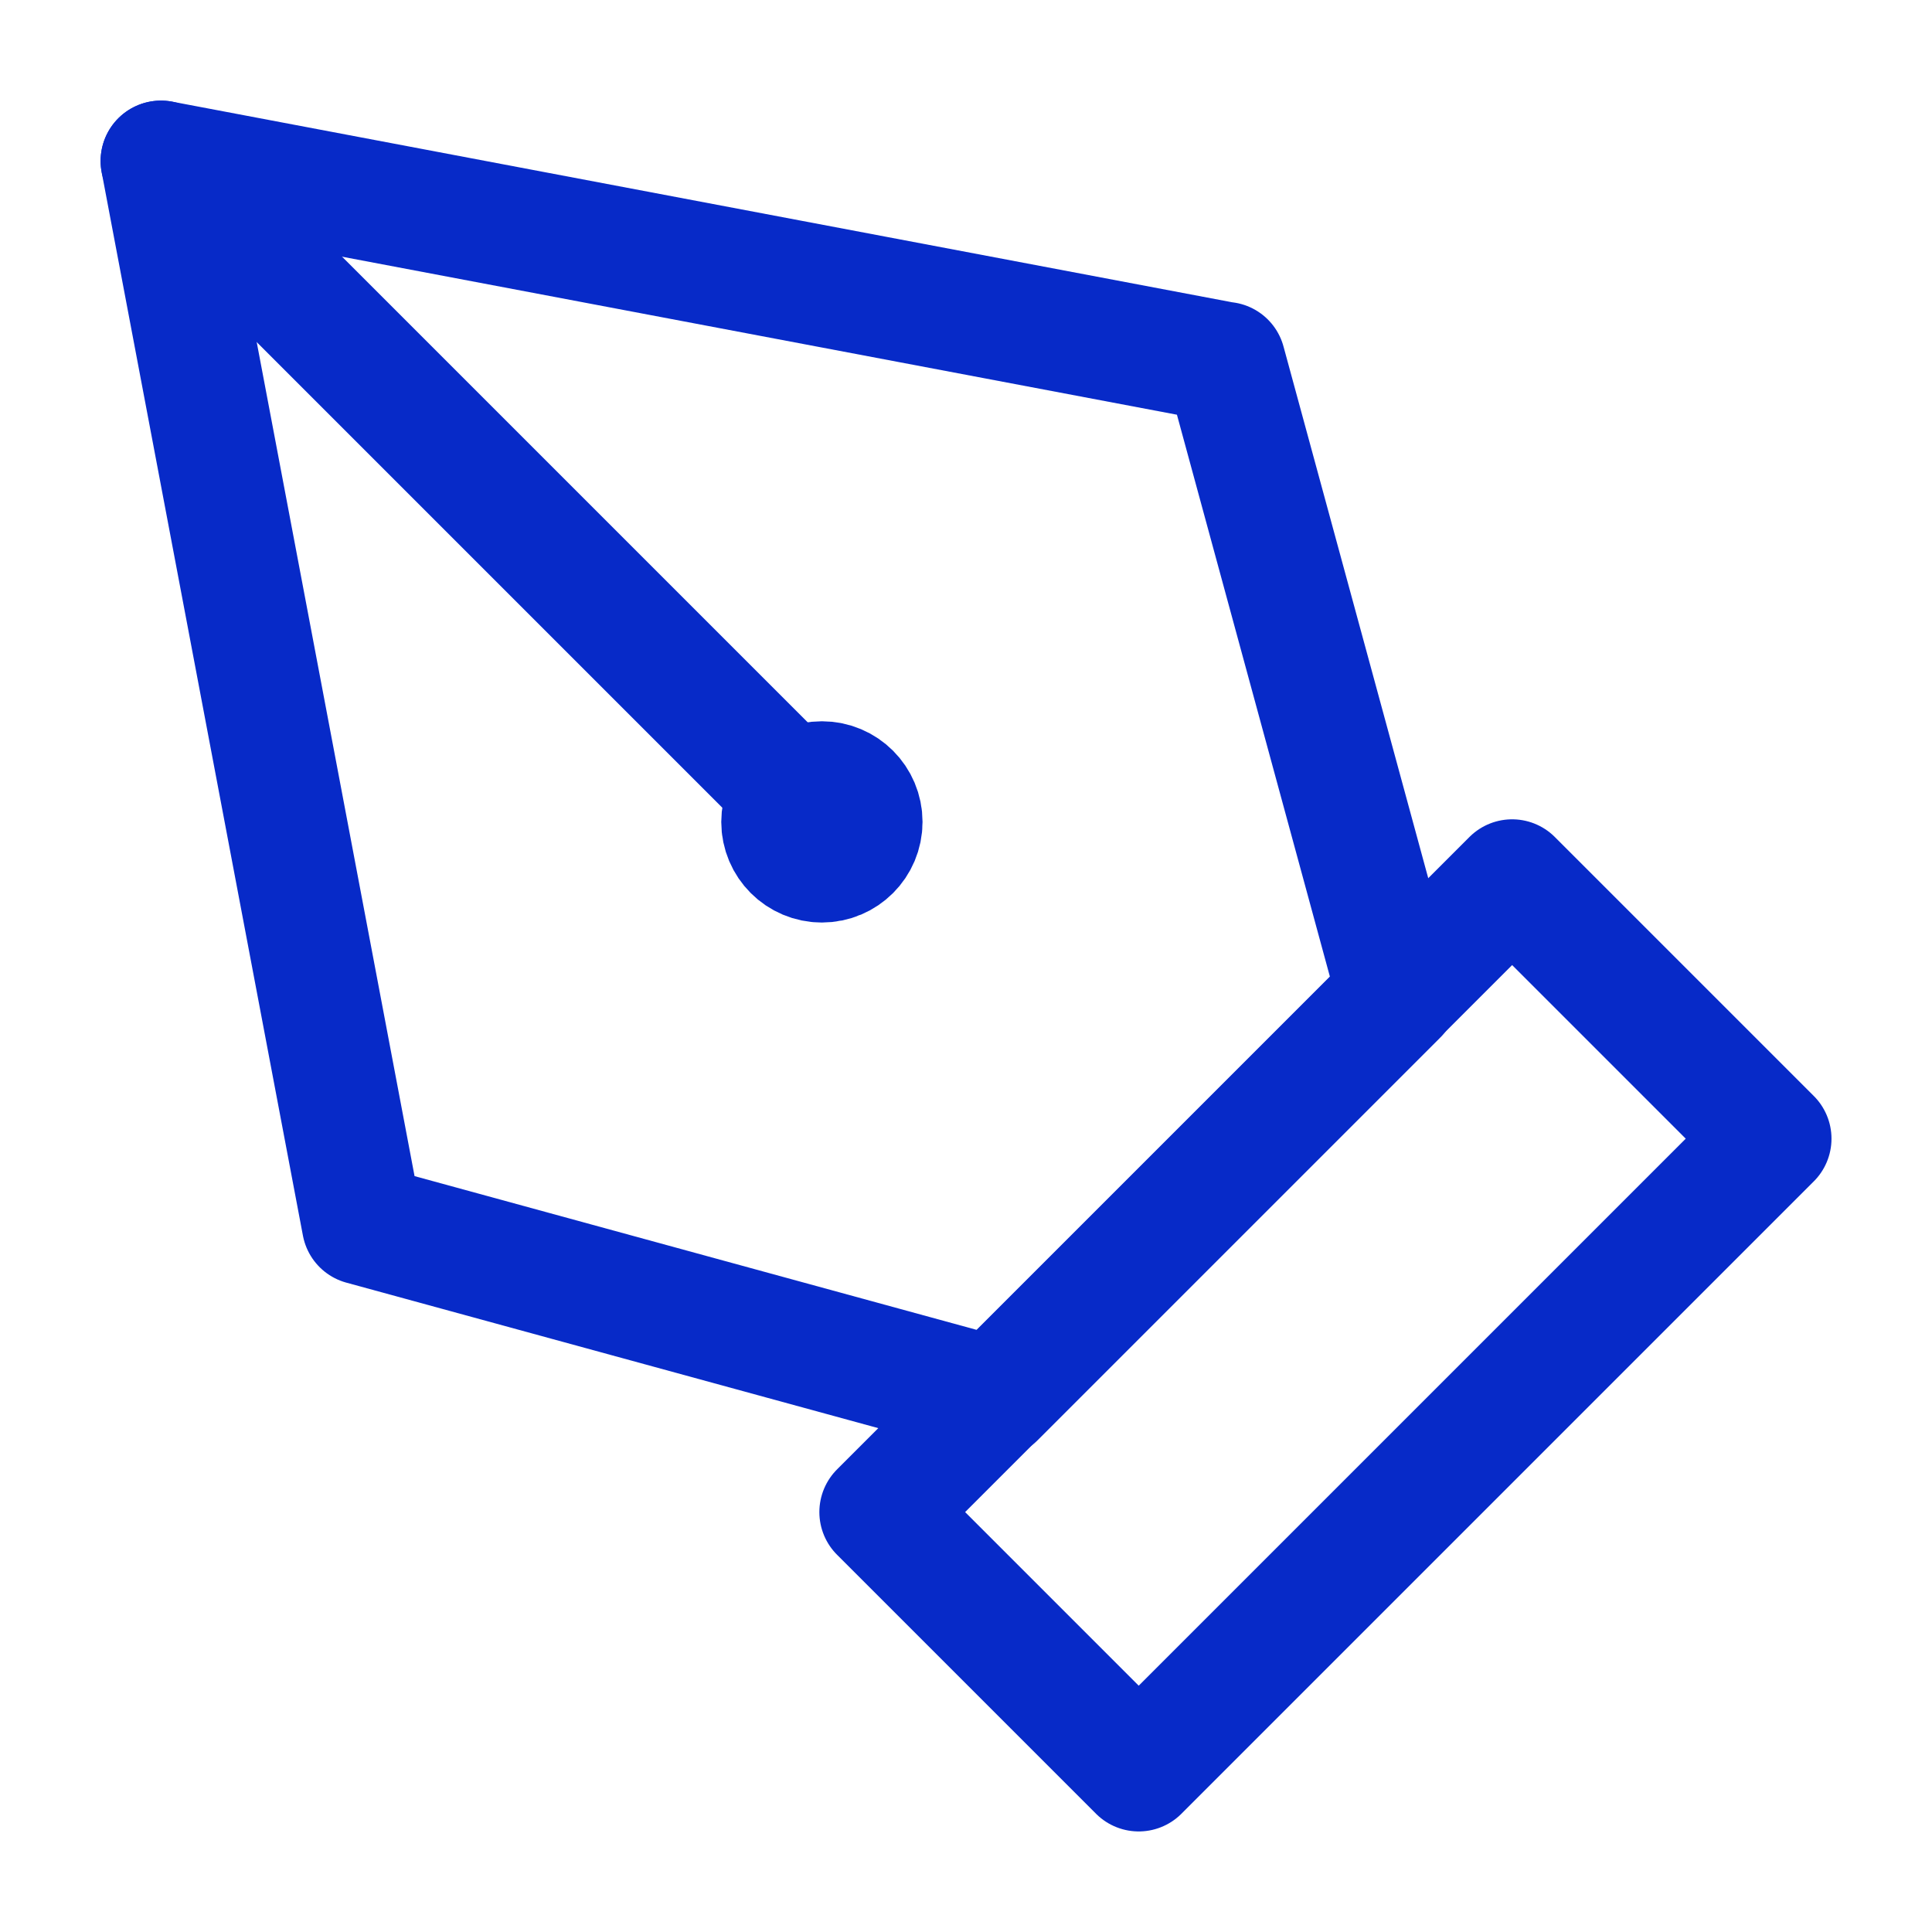
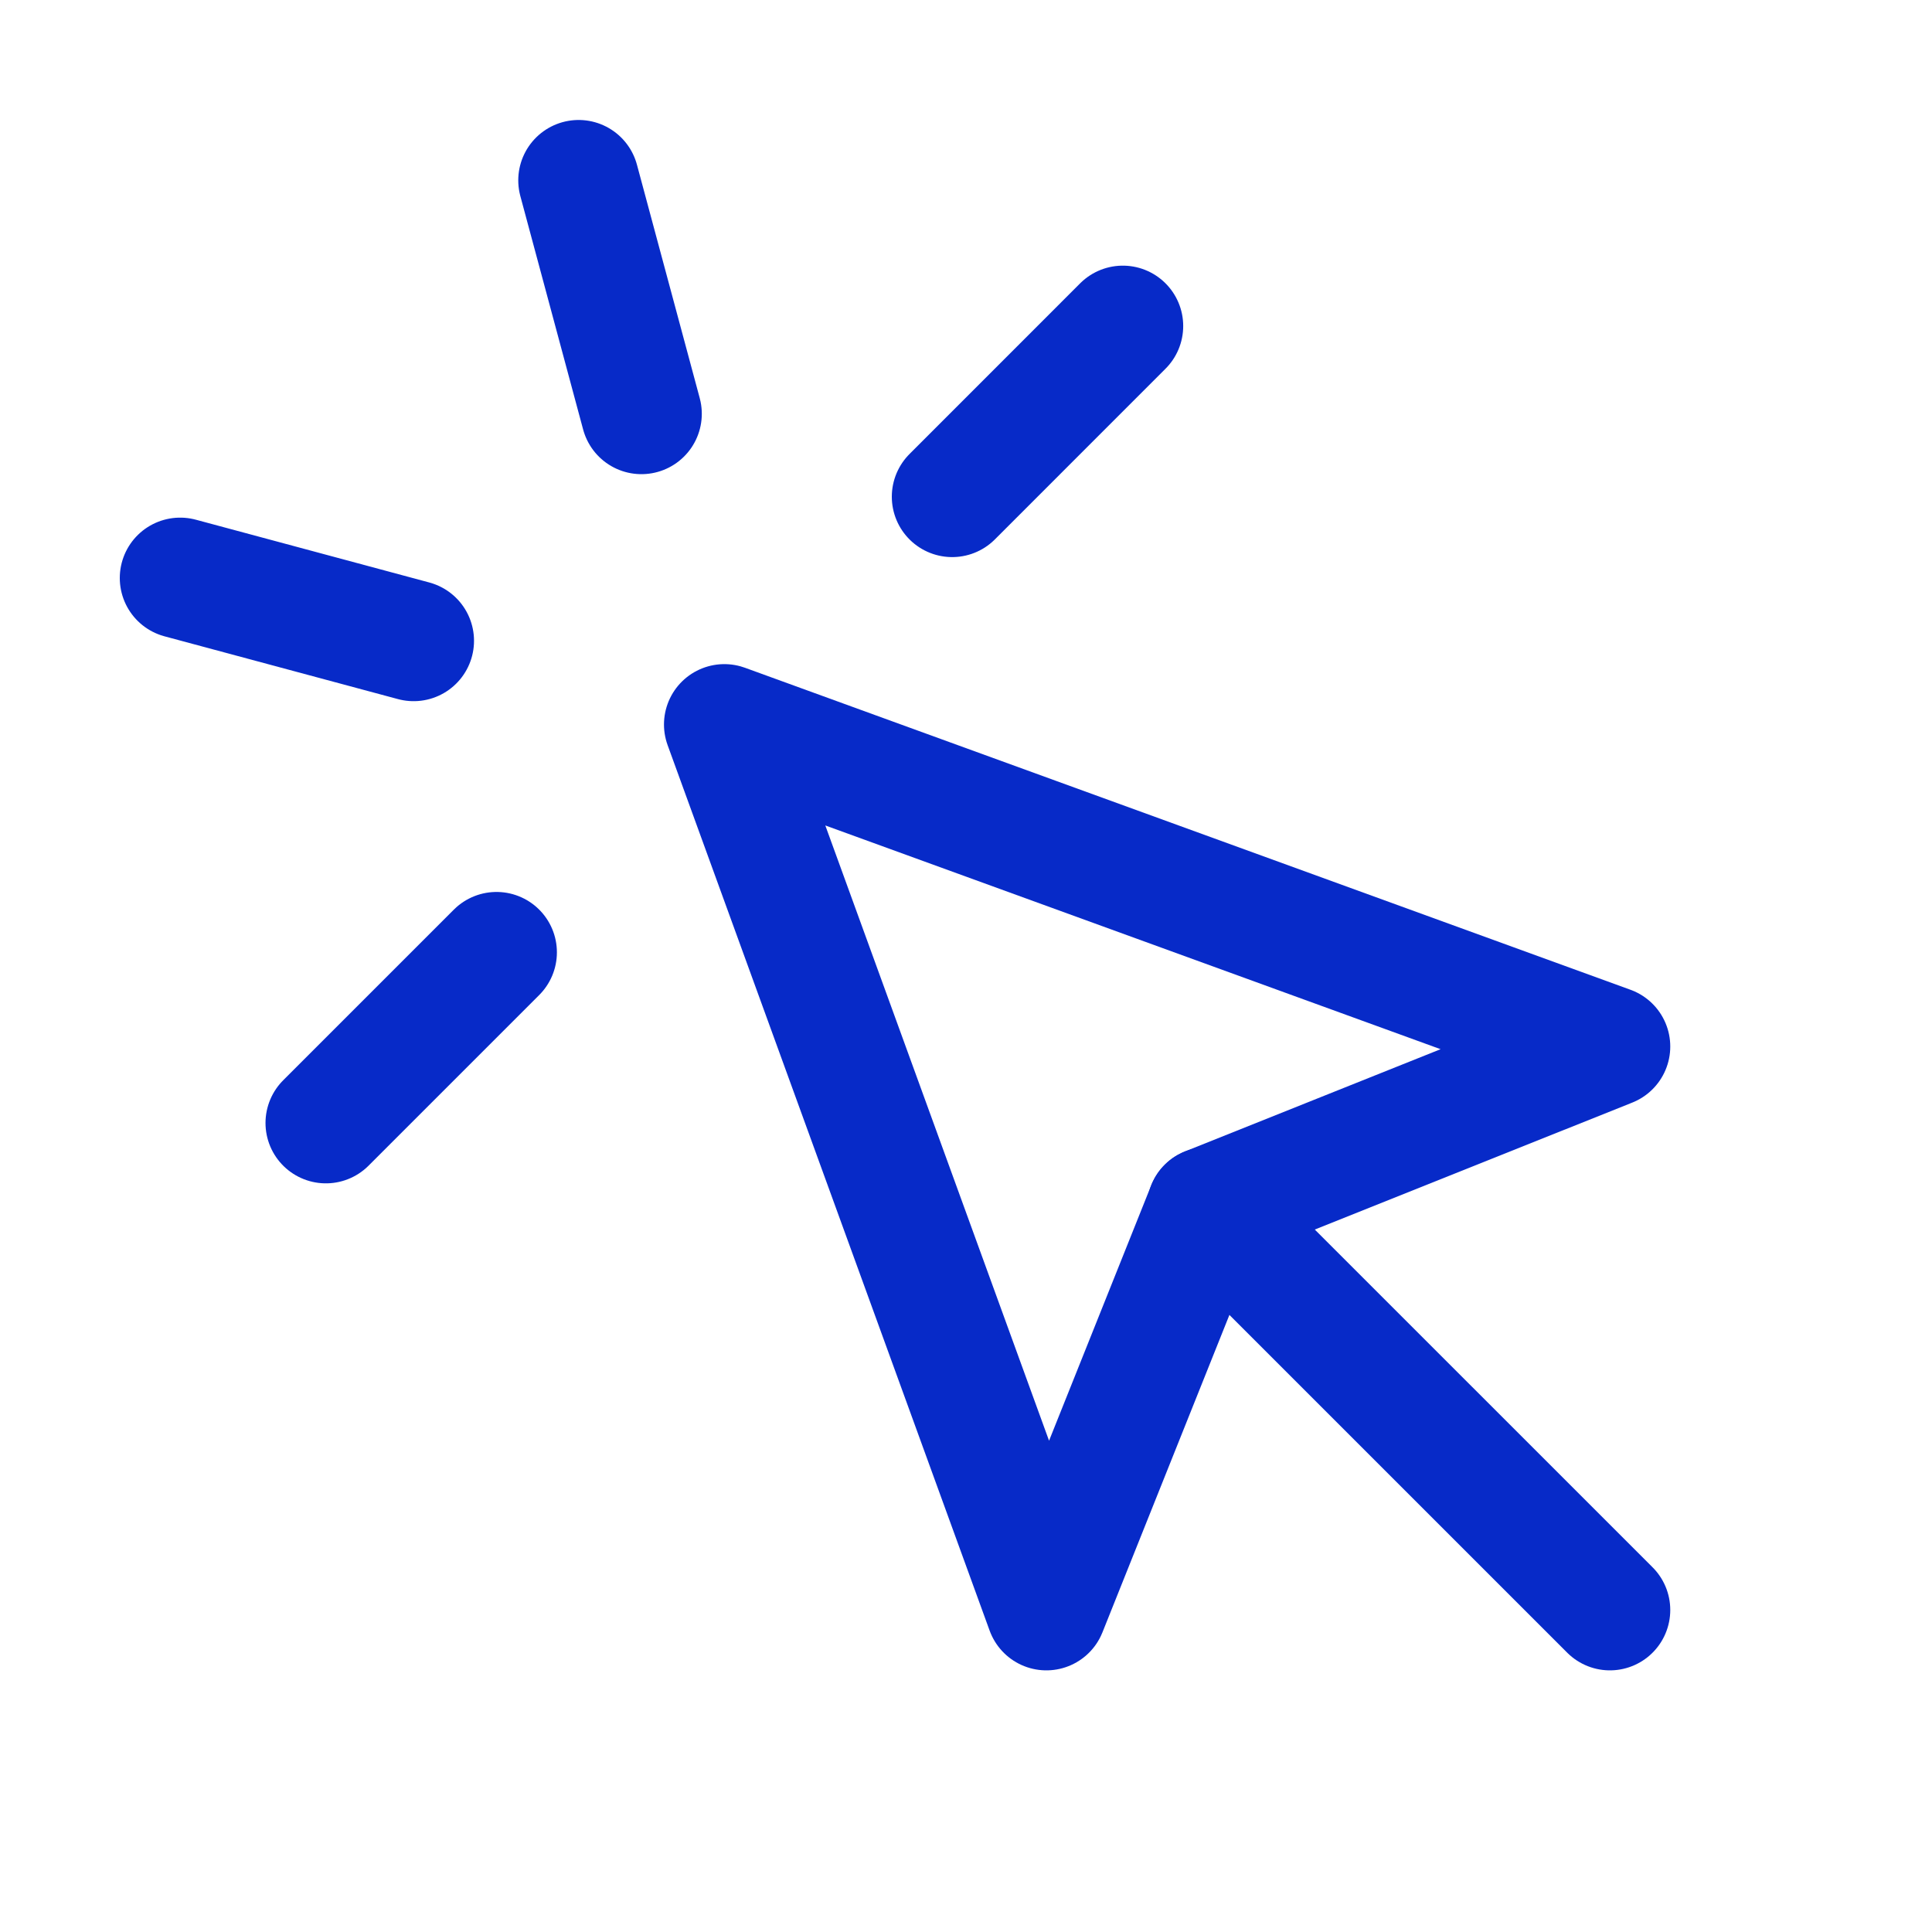
<svg xmlns="http://www.w3.org/2000/svg" width="40" height="40" viewBox="0 0 40 40" fill="none">
-   <path d="M3.333 3.333L7.5 25.35L20.6 28.933L28.933 20.6L25.367 7.5H25.35L3.333 3.333Z" stroke="#072AC8" stroke-width="2.5" stroke-linecap="round" stroke-linejoin="round" />
-   <path d="M31.307 18.213L18.214 31.306L23.576 36.668L36.669 23.575L31.307 18.213Z" stroke="#072AC8" stroke-width="2.5" stroke-linecap="round" stroke-linejoin="round" />
-   <path d="M3.333 3.333L17.017 17.017" stroke="#072AC8" stroke-width="2.5" stroke-linecap="round" stroke-linejoin="round" />
-   <path d="M17.017 17.85C17.477 17.85 17.85 17.477 17.85 17.017C17.85 16.556 17.477 16.183 17.017 16.183C16.556 16.183 16.183 16.556 16.183 17.017C16.183 17.477 16.556 17.85 17.017 17.85Z" stroke="#072AC8" stroke-width="2.5" stroke-miterlimit="10" stroke-linecap="round" stroke-linejoin="round" />
+   <path d="M24.997 25L33.331 33.333" stroke="#072AC8" stroke-width="2.5" stroke-linecap="round" stroke-linejoin="round" />
+   <path d="M24.997 25L21.664 33.333L14.997 15L33.331 21.667L24.997 25Z" stroke="#072AC8" stroke-width="2.5" stroke-linecap="round" stroke-linejoin="round" />
+   <path d="M23.247 6.75L19.714 10.284M10.28 19.717L6.747 23.25L10.28 19.717ZM11.98 3.734L13.28 8.567L11.98 3.734ZM8.564 13.267L3.73 11.967L8.564 13.267Z" stroke="#072AC8" stroke-width="2.5" stroke-linecap="round" stroke-linejoin="round" />
</svg>
